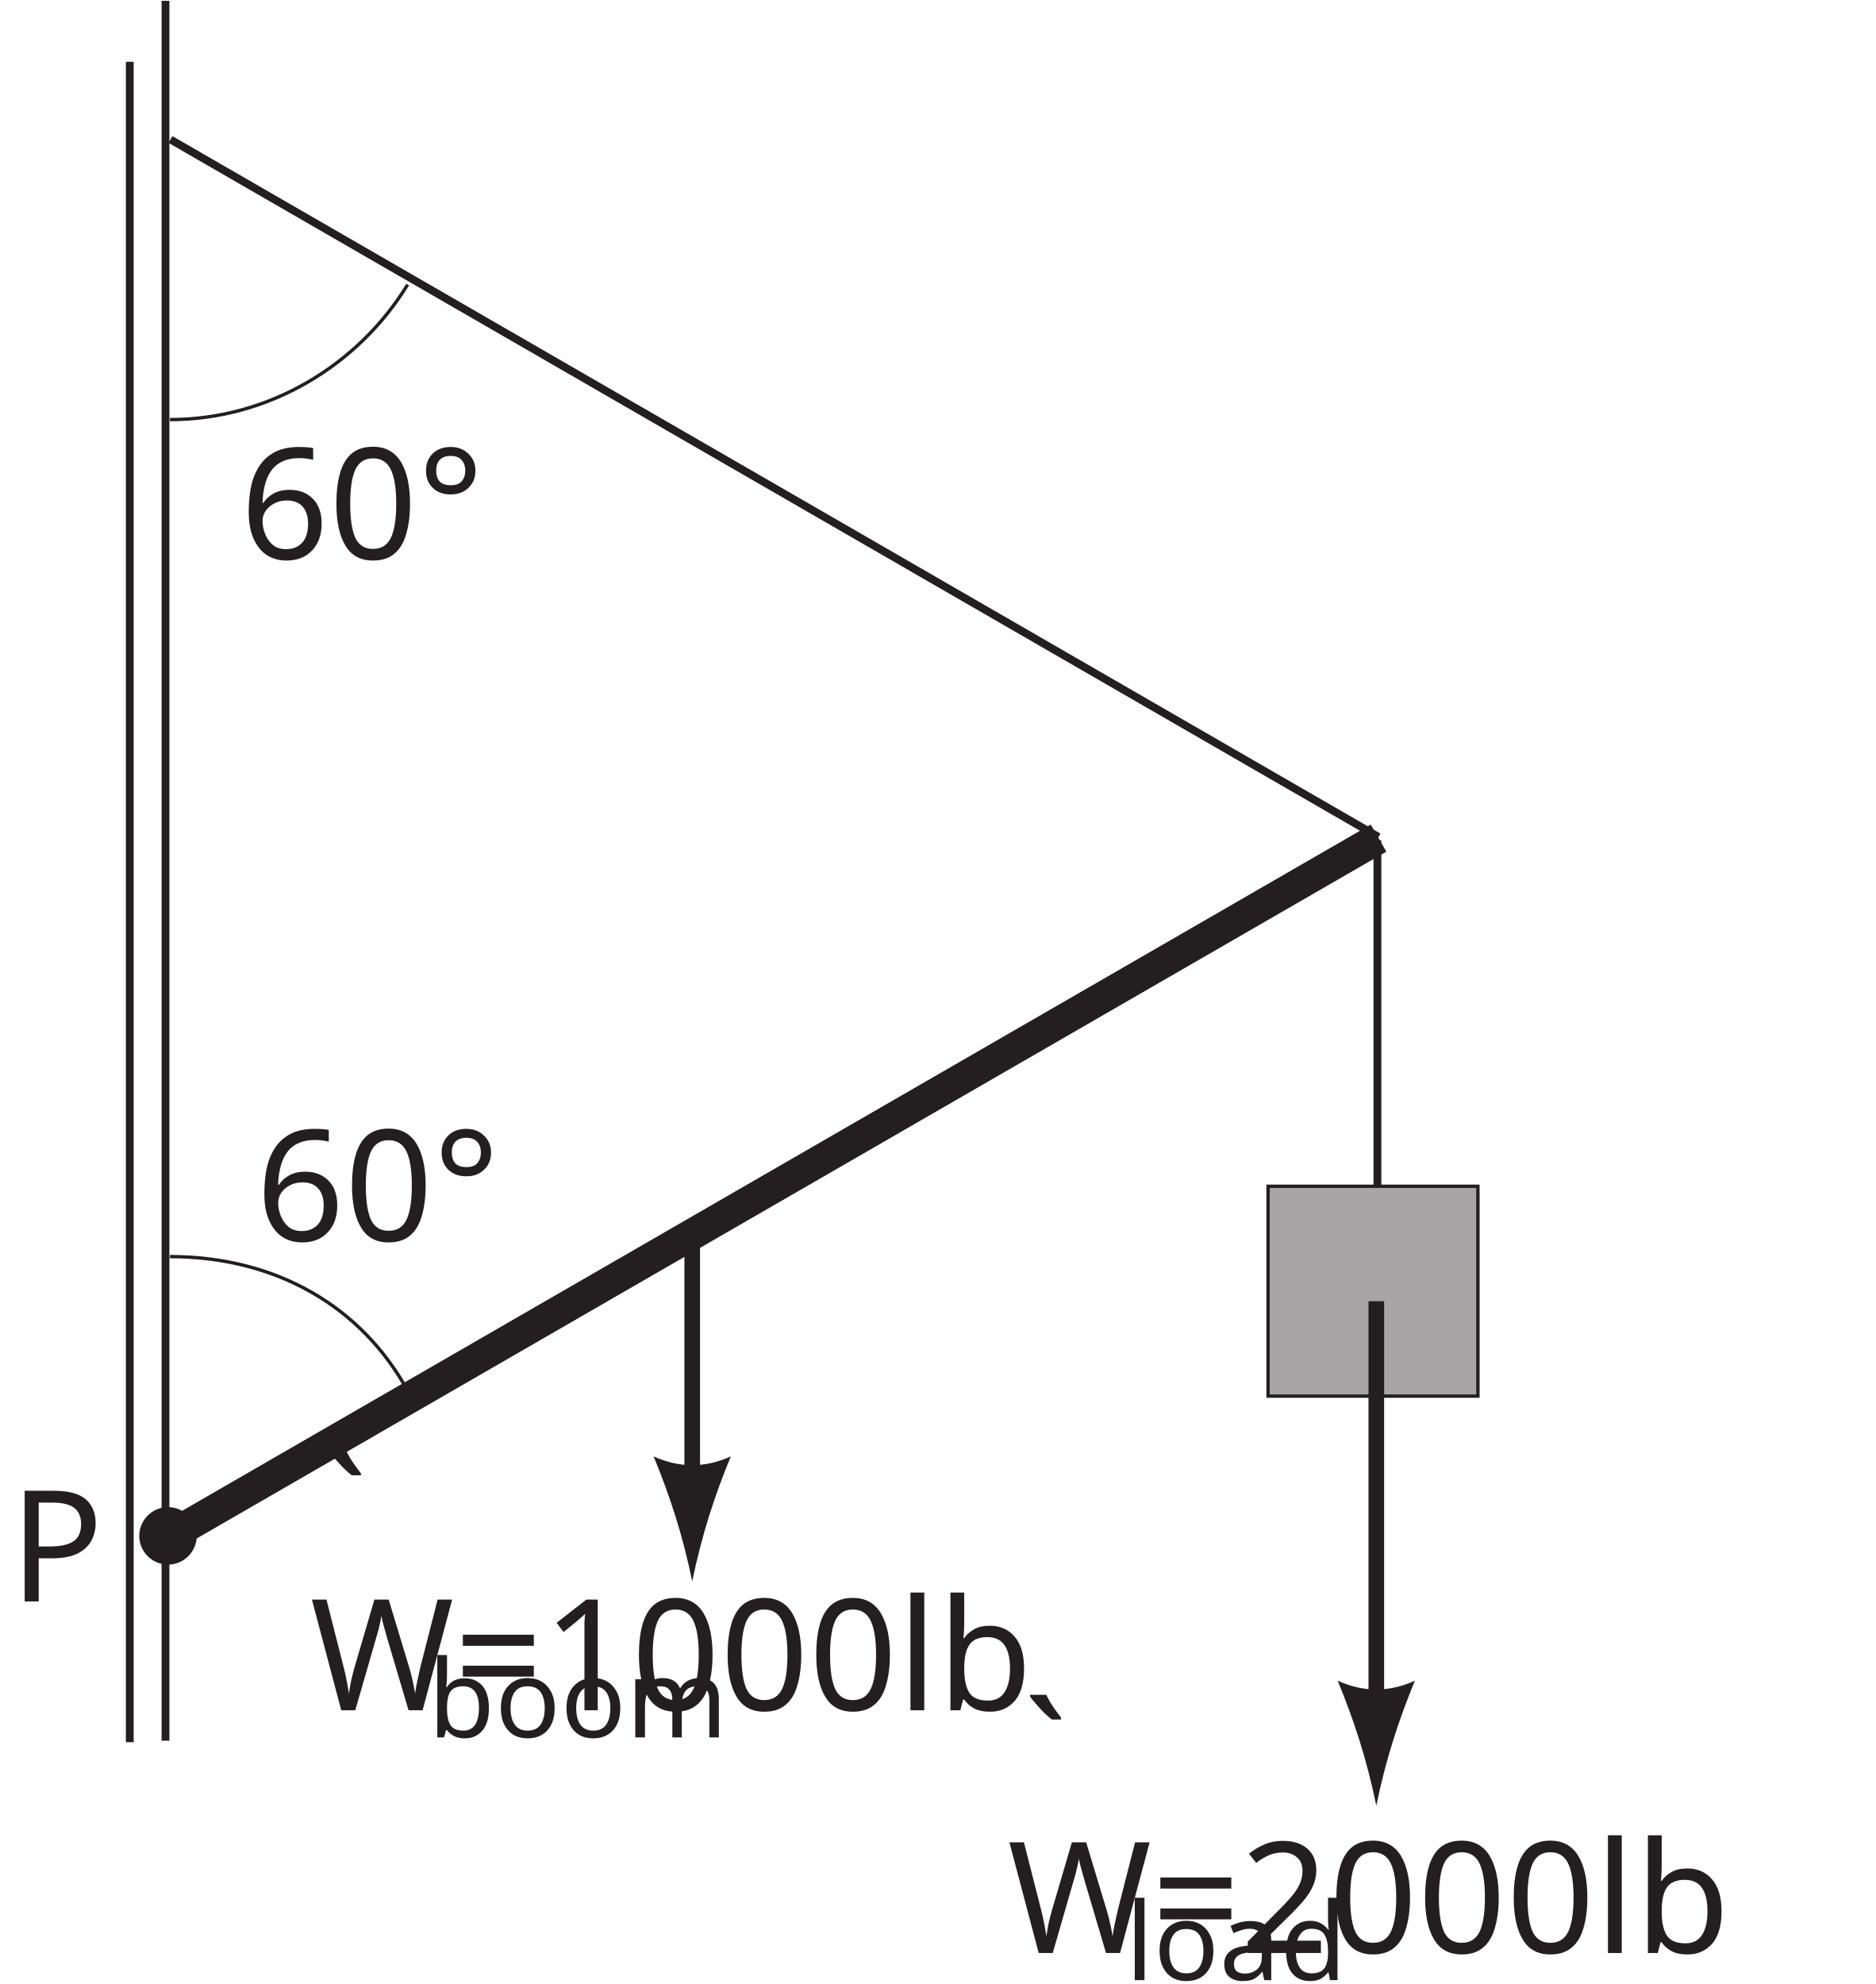
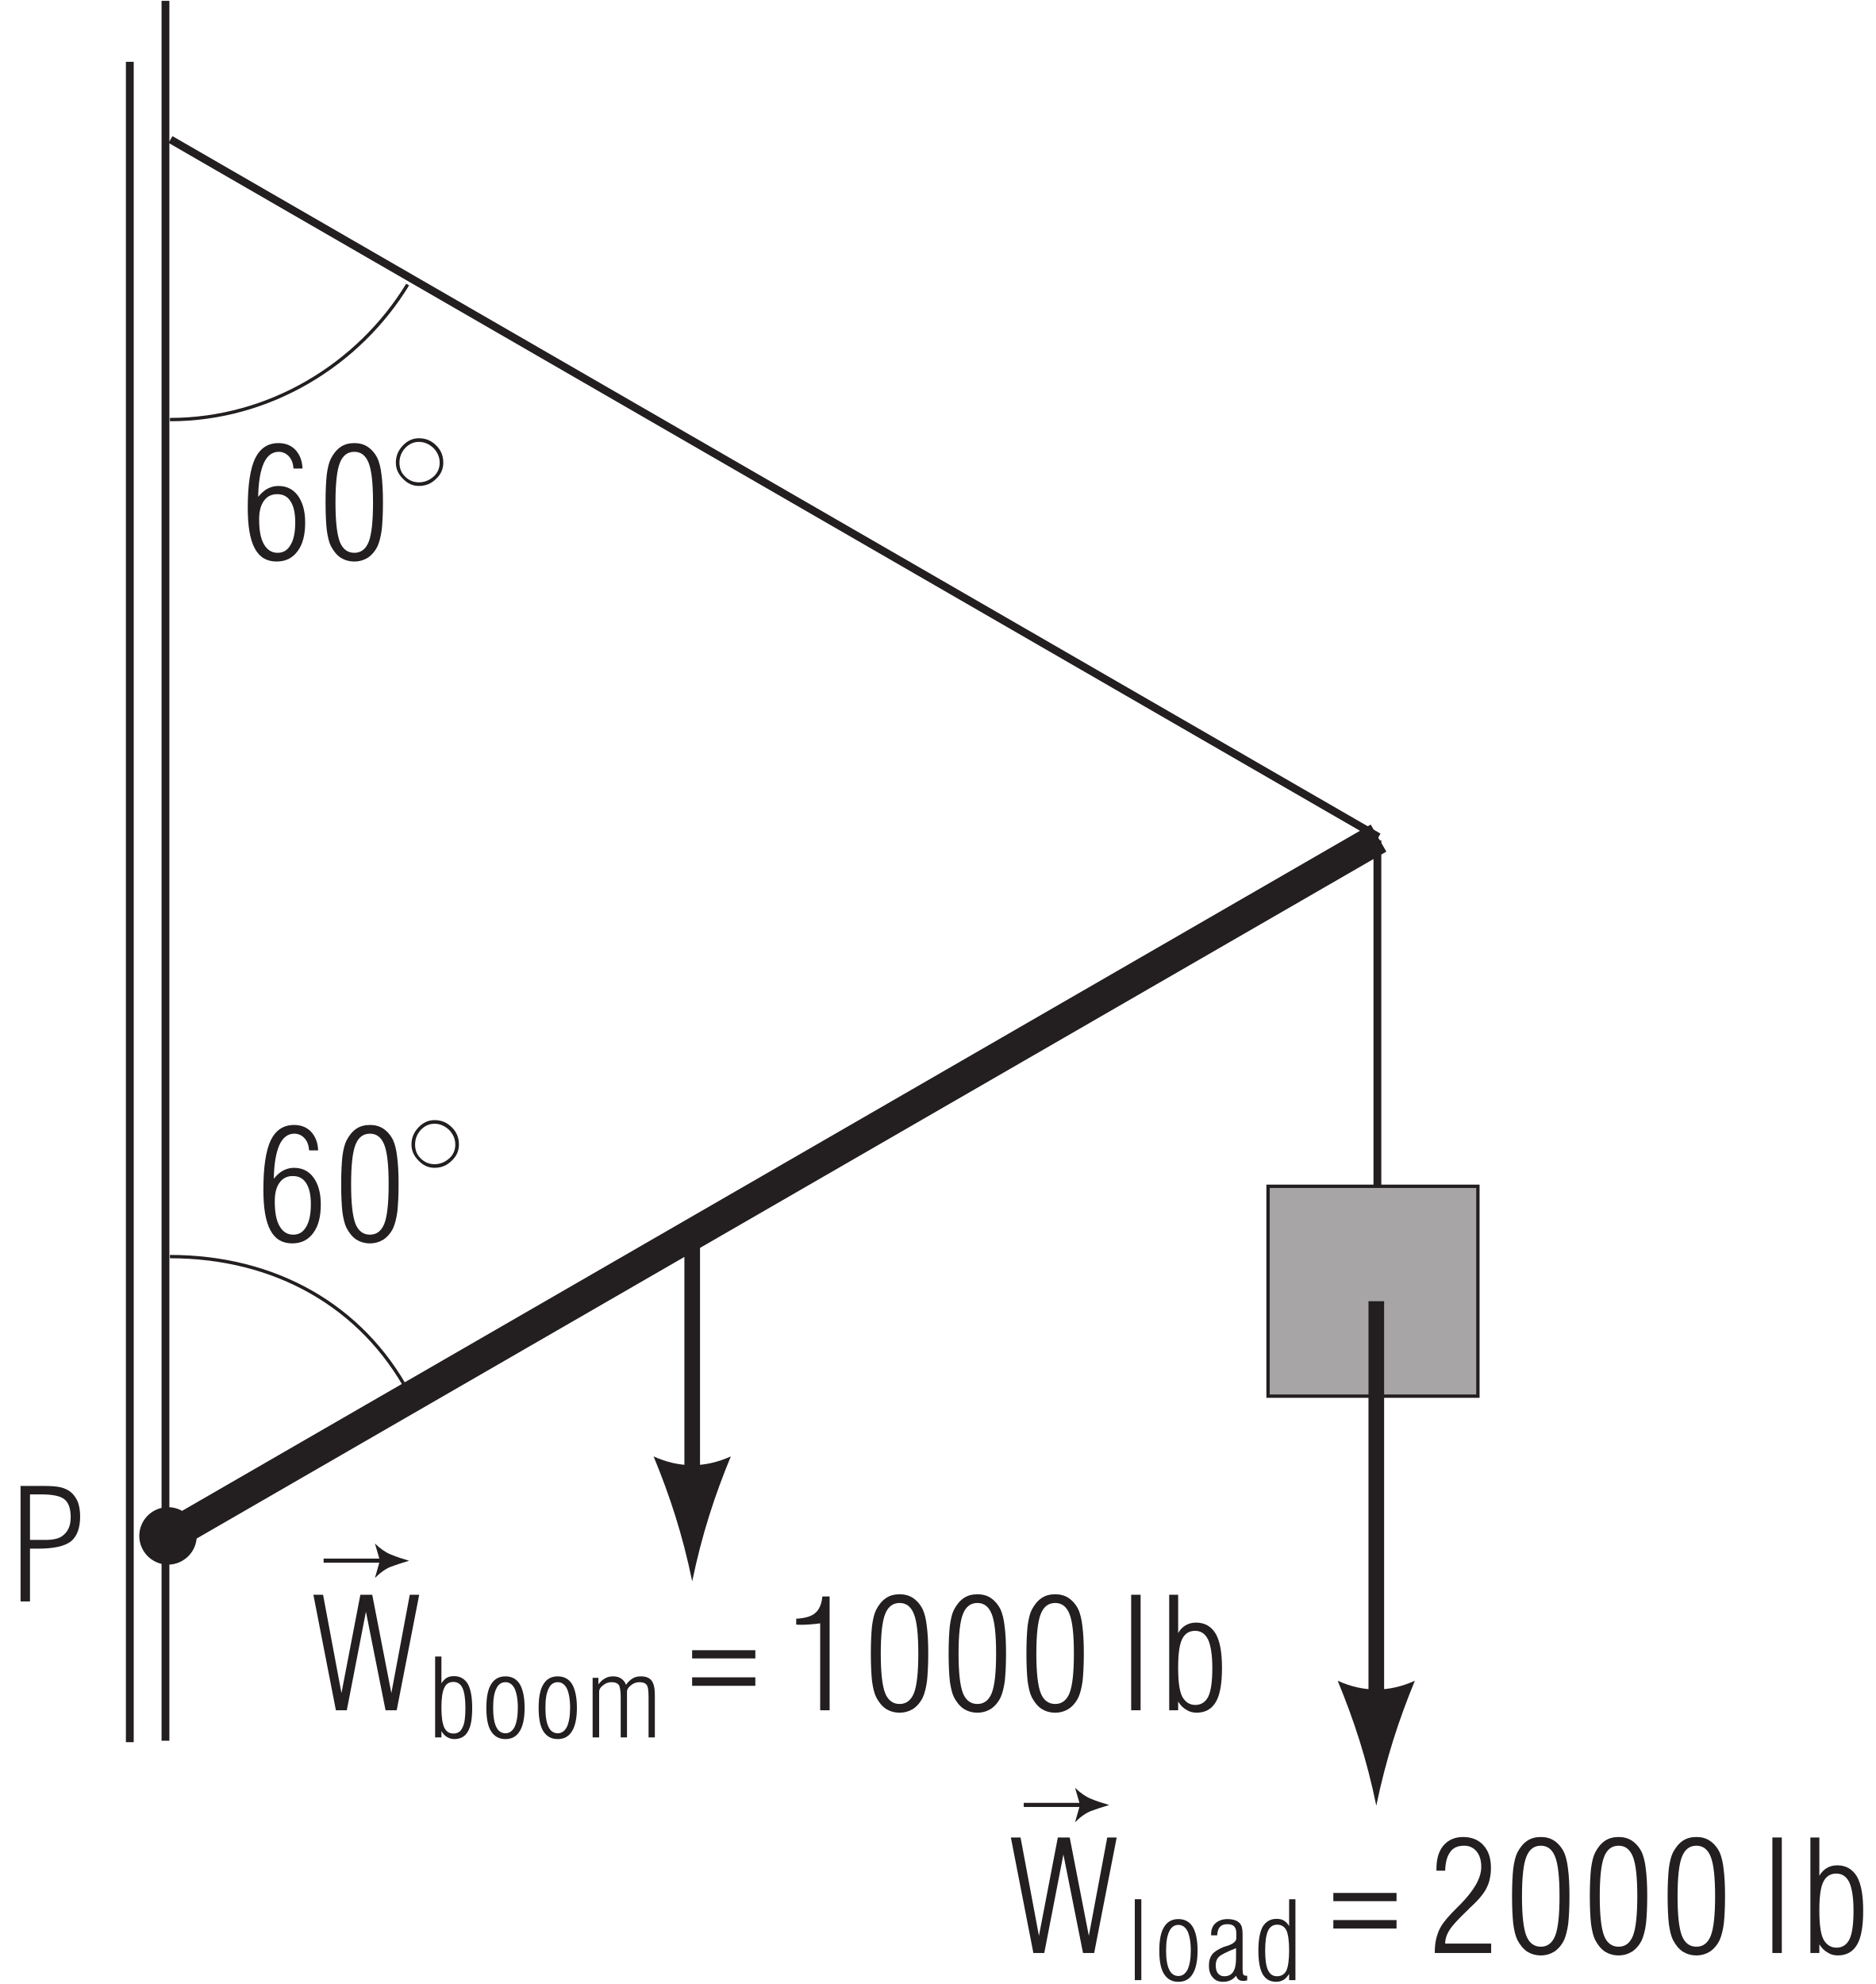
- <svg xmlns="http://www.w3.org/2000/svg" version="1.1" id="svg2" xml:space="preserve" width="161.333" height="170.667" viewBox="0 0 161.333 170.667">
-   <defs id="defs6" />
-   <g id="g8" transform="matrix(1.333333,0,0,-1.333333,0,170.6667)">
-     <g id="g10" transform="scale(0.1)">
-       <path d="m 108.395,306.574 c 9.617,0 17.46,-7.844 17.46,-17.465 0,-9.617 -7.843,-17.461 -17.46,-17.461 -9.622,0 -17.465,7.844 -17.465,17.461 0,9.621 7.844,17.465 17.465,17.465" style="fill:#231f20;fill-opacity:1;fill-rule:evenodd;stroke:none" id="path12" />
-       <path d="m 108.395,306.574 c 9.617,0 17.46,-7.844 17.46,-17.465 0,-9.617 -7.843,-17.461 -17.46,-17.461 -9.622,0 -17.465,7.844 -17.465,17.461 0,9.621 7.844,17.465 17.465,17.465 z" style="fill:none;stroke:#231f20;stroke-width:2.16;stroke-linecap:butt;stroke-linejoin:miter;stroke-miterlimit:2.613;stroke-dasharray:none;stroke-opacity:1" id="path14" />
-       <path d="M 818.133,514.656 H 953.535 V 379.273 H 818.133 v 135.383" style="fill:#a7a5a6;fill-opacity:1;fill-rule:evenodd;stroke:none" id="path16" />
-       <path d="M 818.133,514.656 H 953.535 V 379.273 H 818.133 Z" style="fill:none;stroke:#231f20;stroke-width:2.16;stroke-linecap:butt;stroke-linejoin:miter;stroke-miterlimit:2.613;stroke-dasharray:none;stroke-opacity:1" id="path18" />
-       <g id="g20" transform="scale(10)">
-         <text transform="matrix(1,0,0,-1,15.5012,91.9293)" style="font-variant:normal;font-weight:normal;font-size:10px;font-family:Swis721LtCnBT;-inkscape-font-specification:Swis721LtCnBT;writing-mode:lr-tb;fill:#231f20;fill-opacity:1;fill-rule:nonzero;stroke:none" id="text26">
-           <tspan x="0 5.019 10.038" y="0" id="tspan22">60°</tspan>
-           <tspan x="1.008 6.027 11.046" y="43.992" id="tspan24">60°</tspan>
-         </text>
+ <svg xmlns="http://www.w3.org/2000/svg" xmlns:xlink="http://www.w3.org/1999/xlink" width="121pt" height="128pt" viewBox="0 0 121 128">
+   <defs>
+     <g>
+       <g id="glyph-0-0">
+         <path d="M 1.156 -4.016 C 1.359 -4.266 1.562 -4.438 1.766 -4.547 C 1.984 -4.656 2.203 -4.719 2.453 -4.719 C 2.984 -4.719 3.406 -4.516 3.719 -4.094 C 4.031 -3.656 4.188 -3.094 4.188 -2.359 C 4.188 -1.562 4.031 -0.953 3.703 -0.516 C 3.375 -0.062 2.922 0.156 2.344 0.156 C 1.703 0.156 1.234 -0.125 0.938 -0.688 C 0.625 -1.266 0.484 -2.125 0.484 -3.312 C 0.484 -4.766 0.641 -5.812 0.953 -6.484 C 1.281 -7.156 1.781 -7.484 2.469 -7.484 C 2.922 -7.484 3.297 -7.328 3.562 -7.047 C 3.844 -6.734 4 -6.344 4.016 -5.844 L 3.438 -5.844 C 3.406 -6.188 3.312 -6.438 3.141 -6.625 C 2.969 -6.812 2.75 -6.922 2.484 -6.922 C 2.062 -6.922 1.734 -6.672 1.516 -6.188 C 1.297 -5.688 1.172 -4.969 1.156 -4.016 Z M 2.406 -0.406 C 2.766 -0.406 3.047 -0.562 3.25 -0.922 C 3.453 -1.266 3.547 -1.734 3.547 -2.375 C 3.547 -2.953 3.453 -3.406 3.25 -3.719 C 3.047 -4.047 2.766 -4.188 2.375 -4.188 C 2.016 -4.188 1.734 -4.047 1.531 -3.766 C 1.312 -3.469 1.219 -3.062 1.219 -2.562 C 1.219 -1.859 1.312 -1.328 1.531 -0.953 C 1.734 -0.594 2.031 -0.406 2.406 -0.406 Z M 2.406 -0.406 " />
      </g>
-       <path d="M 83.731,1240.13 V 156.008 M 106.77,1279.47 V 156.969" style="fill:none;stroke:#231f20;stroke-width:5.04;stroke-linecap:butt;stroke-linejoin:miter;stroke-miterlimit:2.613;stroke-dasharray:none;stroke-opacity:1" id="path28" />
-       <path d="m 888.691,515.375 v 222.48" style="fill:none;stroke:#231f20;stroke-width:5.04;stroke-linecap:butt;stroke-linejoin:miter;stroke-miterlimit:2.613;stroke-dasharray:none;stroke-opacity:1" id="path30" />
-       <path d="M 887.973,137.875 V 440.496 M 446.613,282.594 v 199.66" style="fill:none;stroke:#231f20;stroke-width:10.08;stroke-linecap:butt;stroke-linejoin:miter;stroke-miterlimit:2.613;stroke-dasharray:none;stroke-opacity:1" id="path32" />
-       <path d="m 887.973,115.055 c 6.23,30.238 14.515,55.398 24.894,80.621 -16.629,-7.563 -33.222,-7.543 -49.812,0 10.379,-25.203 18.707,-50.383 24.918,-80.621" style="fill:#231f20;fill-opacity:1;fill-rule:evenodd;stroke:none" id="path34" />
-       <path d="m 446.613,259.773 c 6.231,30.243 14.516,55.403 24.895,80.622 -16.629,-7.559 -33.223,-7.54 -49.813,0 10.379,-25.2 18.707,-50.379 24.918,-80.622" style="fill:#231f20;fill-opacity:1;fill-rule:evenodd;stroke:none" id="path36" />
-       <g id="g38" transform="scale(10)">
-         <text transform="matrix(1,0,0,-1,0.623438,24.6813)" style="font-variant:normal;font-weight:normal;font-size:10px;font-family:Swis721LtCnBT;-inkscape-font-specification:Swis721LtCnBT;writing-mode:lr-tb;fill:#231f20;fill-opacity:1;fill-rule:nonzero;stroke:none" id="text42">
-           <tspan x="0" y="0" id="tspan40">P</tspan>
-         </text>
+       <g id="glyph-0-1">
+         <path d="M 1.125 -3.656 C 1.125 -2.438 1.219 -1.594 1.406 -1.109 C 1.594 -0.641 1.906 -0.406 2.344 -0.406 C 2.766 -0.406 3.078 -0.641 3.266 -1.109 C 3.453 -1.578 3.547 -2.438 3.547 -3.656 C 3.547 -4.891 3.453 -5.734 3.266 -6.203 C 3.078 -6.688 2.766 -6.922 2.344 -6.922 C 1.906 -6.922 1.594 -6.688 1.406 -6.203 C 1.219 -5.734 1.125 -4.875 1.125 -3.656 Z M 0.484 -3.672 C 0.484 -4.422 0.516 -5.016 0.562 -5.453 C 0.625 -5.906 0.703 -6.234 0.828 -6.484 C 1 -6.812 1.203 -7.062 1.453 -7.234 C 1.703 -7.406 2 -7.484 2.344 -7.484 C 2.672 -7.484 2.969 -7.406 3.219 -7.234 C 3.469 -7.062 3.688 -6.812 3.844 -6.484 C 3.953 -6.234 4.047 -5.875 4.094 -5.438 C 4.156 -4.969 4.188 -4.391 4.188 -3.672 C 4.188 -2.938 4.156 -2.344 4.109 -1.891 C 4.047 -1.438 3.953 -1.094 3.844 -0.844 C 3.688 -0.516 3.469 -0.266 3.219 -0.094 C 2.969 0.062 2.672 0.156 2.344 0.156 C 2 0.156 1.703 0.062 1.453 -0.094 C 1.203 -0.266 1 -0.516 0.828 -0.844 C 0.703 -1.094 0.625 -1.438 0.562 -1.875 C 0.516 -2.312 0.484 -2.906 0.484 -3.672 Z M 0.484 -3.672 " />
      </g>
-       <path d="M 889.41,740.016 110,1190" style="fill:none;stroke:#231f20;stroke-width:5.04;stroke-linecap:butt;stroke-linejoin:miter;stroke-miterlimit:2.613;stroke-dasharray:none;stroke-opacity:1" id="path44" />
-       <path d="M 889.41,739.293 110,289.309" style="fill:none;stroke:#231f20;stroke-width:20.16;stroke-linecap:butt;stroke-linejoin:miter;stroke-miterlimit:2.613;stroke-dasharray:none;stroke-opacity:1" id="path46" />
-       <path d="m 263.012,1096.41 c -31.68,-51.84 -89.282,-87.12 -153.36,-87.12" style="fill:none;stroke:#231f20;stroke-width:2.16;stroke-linecap:butt;stroke-linejoin:miter;stroke-miterlimit:2.613;stroke-dasharray:none;stroke-opacity:1" id="path48" />
-       <path d="m 263.73,381.453 c -30.238,56.16 -86.398,87.84 -154.078,87.84" style="fill:none;stroke:#231f20;stroke-width:2.16;stroke-linecap:butt;stroke-linejoin:miter;stroke-miterlimit:2.613;stroke-dasharray:none;stroke-opacity:1" id="path50" />
-       <g id="g52" transform="scale(10)">
-         <text transform="matrix(1,0,0,-1,20,17.6602)" style="font-variant:normal;font-weight:normal;font-size:10px;font-family:Swis721LtCnBT;-inkscape-font-specification:Swis721LtCnBT;writing-mode:lr-tb;fill:#231f20;fill-opacity:1;fill-rule:nonzero;stroke:none" id="text58">
-           <tspan x="0 24.405 30.682 35.701 40.72 45.739 52.137 54.779" y="0" id="tspan54">W=1000lb</tspan>
-           <tspan x="0.879" y="-9.1" id="tspan56">`</tspan>
-         </text>
-         <text transform="matrix(1,0,0,-1,27.62071,15.91021)" style="font-variant:normal;font-weight:normal;font-size:7px;font-family:Swis721LtCnBT;-inkscape-font-specification:Swis721LtCnBT;writing-mode:lr-tb;fill:#231f20;fill-opacity:1;fill-rule:nonzero;stroke:none" id="text62">
-           <tspan x="0 3.43 6.804 10.177" y="0" id="tspan60">boom</tspan>
-         </text>
-         <text transform="matrix(1,0,0,-1,65.00001,2.00001)" style="font-variant:normal;font-weight:normal;font-size:10px;font-family:Swis721LtCnBT;-inkscape-font-specification:Swis721LtCnBT;writing-mode:lr-tb;fill:#231f20;fill-opacity:1;fill-rule:nonzero;stroke:none" id="text68">
-           <tspan x="0 20.775 27.052 32.071 37.089 42.109 48.507 51.148" y="0" id="tspan64">W=2000lb</tspan>
-           <tspan x="1.049" y="-9" id="tspan66">`</tspan>
-         </text>
-         <text transform="matrix(1,0,0,-1,72.62072,0.25041)" style="font-variant:normal;font-weight:normal;font-size:7px;font-family:Swis721LtCnBT;-inkscape-font-specification:Swis721LtCnBT;writing-mode:lr-tb;fill:#231f20;fill-opacity:1;fill-rule:nonzero;stroke:none" id="text72">
-           <tspan x="0 1.848 5.221 8.239" y="0" id="tspan70">load</tspan>
-         </text>
+       <g id="glyph-0-2">
+         <path d="M 1.484 -7.562 C 1.141 -7.562 0.844 -7.422 0.594 -7.156 C 0.344 -6.875 0.234 -6.562 0.234 -6.219 C 0.234 -5.875 0.344 -5.562 0.594 -5.328 C 0.844 -5.078 1.141 -4.953 1.484 -4.953 C 1.844 -4.953 2.156 -5.078 2.438 -5.328 C 2.703 -5.562 2.828 -5.875 2.828 -6.219 C 2.828 -6.562 2.703 -6.875 2.438 -7.156 C 2.156 -7.422 1.844 -7.562 1.484 -7.562 Z M 1.484 -7.797 C 1.938 -7.797 2.297 -7.641 2.609 -7.328 C 2.922 -7.016 3.062 -6.656 3.062 -6.219 C 3.062 -5.828 2.922 -5.484 2.609 -5.188 C 2.297 -4.875 1.938 -4.719 1.484 -4.719 C 1.094 -4.719 0.75 -4.875 0.453 -5.188 C 0.156 -5.484 0 -5.828 0 -6.219 C 0 -6.656 0.156 -7.016 0.453 -7.328 C 0.75 -7.641 1.094 -7.797 1.484 -7.797 Z M 1.484 -7.797 " />
+       </g>
+       <g id="glyph-0-3">
+         <path d="M 0.703 0 L 0.703 -7.453 L 2.125 -7.453 C 2.688 -7.453 3.062 -7.422 3.312 -7.359 C 3.562 -7.297 3.781 -7.188 3.953 -7.047 C 4.156 -6.875 4.297 -6.656 4.406 -6.406 C 4.5 -6.125 4.547 -5.828 4.547 -5.484 C 4.547 -4.734 4.344 -4.188 3.953 -3.875 C 3.547 -3.562 2.844 -3.406 1.828 -3.406 L 1.312 -3.406 L 1.312 0 Z M 1.312 -3.969 L 2.219 -3.969 C 2.531 -3.969 2.766 -3.984 2.938 -4.031 C 3.094 -4.062 3.266 -4.125 3.391 -4.219 C 3.562 -4.344 3.703 -4.5 3.797 -4.703 C 3.891 -4.906 3.938 -5.141 3.938 -5.438 C 3.938 -5.984 3.797 -6.375 3.547 -6.578 C 3.297 -6.797 2.797 -6.906 2.031 -6.906 L 1.312 -6.906 Z M 1.312 -3.969 " />
+       </g>
+       <g id="glyph-0-4">
+         <path d="M 0.219 -7.453 L 0.844 -7.453 L 2.031 -1.109 L 3.25 -7.453 L 4.016 -7.453 L 5.25 -1.109 L 6.438 -7.453 L 7.047 -7.453 L 5.594 0 L 4.875 0 L 3.609 -6.359 L 2.375 0 L 1.672 0 Z M 0.219 -7.453 " />
+       </g>
+       <g id="glyph-0-5">
+         <path d="M 0.25 -3.875 L 4.328 -3.875 L 4.328 -3.344 L 0.25 -3.344 Z M 0.25 -1.578 L 0.25 -2.125 L 4.328 -2.125 L 4.328 -1.578 Z M 0.25 -1.578 " />
+       </g>
+       <g id="glyph-0-6">
+         <path d="M 2.234 0 L 2.234 -5.609 C 2.047 -5.578 1.859 -5.562 1.672 -5.547 C 1.484 -5.531 1.281 -5.516 1.078 -5.516 C 0.969 -5.516 0.891 -5.516 0.844 -5.516 C 0.781 -5.516 0.734 -5.531 0.688 -5.531 L 0.688 -5.906 C 1.234 -5.938 1.656 -6.047 1.906 -6.266 C 2.172 -6.484 2.328 -6.844 2.375 -7.344 L 2.844 -7.344 L 2.844 0 Z M 2.234 0 " />
+       </g>
+       <g id="glyph-0-7">
+         <path d="M 0.844 0 L 0.844 -7.453 L 1.453 -7.453 L 1.453 0 Z M 0.844 0 " />
+       </g>
+       <g id="glyph-0-8">
+         <path d="M 0.656 0 L 0.656 -7.453 L 1.234 -7.453 L 1.234 -4.984 C 1.359 -5.203 1.531 -5.375 1.719 -5.484 C 1.906 -5.594 2.125 -5.656 2.391 -5.656 C 2.953 -5.656 3.375 -5.406 3.656 -4.938 C 3.938 -4.453 4.062 -3.703 4.062 -2.734 C 4.062 -1.734 3.938 -1 3.672 -0.547 C 3.406 -0.078 2.984 0.156 2.422 0.156 C 2.172 0.156 1.953 0.094 1.766 -0.031 C 1.562 -0.141 1.391 -0.312 1.234 -0.562 L 1.234 0 Z M 1.234 -2.75 C 1.234 -1.875 1.312 -1.266 1.484 -0.906 C 1.672 -0.547 1.953 -0.344 2.344 -0.344 C 2.734 -0.344 3.016 -0.547 3.188 -0.906 C 3.359 -1.281 3.438 -1.891 3.438 -2.734 C 3.438 -3.547 3.344 -4.156 3.172 -4.547 C 2.984 -4.938 2.703 -5.125 2.328 -5.125 C 1.938 -5.125 1.656 -4.938 1.484 -4.578 C 1.312 -4.219 1.234 -3.609 1.234 -2.75 Z M 1.234 -2.75 " />
+       </g>
+       <g id="glyph-0-9">
+         <path d="M 5.516 -0.547 C 5.047 -0.406 4.656 -0.281 4.328 -0.156 C 4.016 -0.031 3.672 0.203 3.312 0.562 L 3.594 -0.422 L 0 -0.422 L 0 -0.688 L 3.594 -0.688 L 3.312 -1.656 C 3.672 -1.312 4.016 -1.078 4.328 -0.953 C 4.656 -0.812 5.047 -0.688 5.516 -0.547 Z M 5.516 -0.547 " />
+       </g>
+       <g id="glyph-0-10">
+         <path d="M 0.516 0 C 0.516 -0.344 0.547 -0.656 0.609 -0.922 C 0.688 -1.203 0.766 -1.453 0.906 -1.688 C 1.062 -1.969 1.422 -2.406 1.984 -2.953 L 2.172 -3.141 C 3.062 -4.047 3.516 -4.844 3.516 -5.547 C 3.516 -5.969 3.422 -6.297 3.219 -6.547 C 3.016 -6.797 2.75 -6.922 2.406 -6.922 C 2.016 -6.922 1.703 -6.797 1.516 -6.516 C 1.312 -6.25 1.203 -5.844 1.188 -5.312 L 0.625 -5.312 L 0.625 -5.422 C 0.625 -6.062 0.766 -6.562 1.078 -6.938 C 1.391 -7.297 1.812 -7.484 2.344 -7.484 C 2.906 -7.484 3.344 -7.297 3.656 -6.953 C 3.984 -6.594 4.141 -6.109 4.141 -5.5 C 4.141 -5.266 4.125 -5.062 4.078 -4.844 C 4.047 -4.656 3.984 -4.453 3.906 -4.297 C 3.75 -3.922 3.406 -3.484 2.859 -2.984 C 2.781 -2.906 2.703 -2.844 2.672 -2.797 C 2.062 -2.219 1.656 -1.781 1.469 -1.484 C 1.281 -1.188 1.188 -0.891 1.188 -0.609 L 4.156 -0.609 L 4.156 0 Z M 0.516 0 " />
+       </g>
+       <g id="glyph-1-0">
+         <path d="M 0.453 0 L 0.453 -5.219 L 0.859 -5.219 L 0.859 -3.484 C 0.953 -3.641 1.078 -3.766 1.203 -3.844 C 1.344 -3.922 1.484 -3.953 1.672 -3.953 C 2.062 -3.953 2.359 -3.781 2.562 -3.453 C 2.75 -3.109 2.844 -2.594 2.844 -1.906 C 2.844 -1.219 2.766 -0.703 2.562 -0.375 C 2.391 -0.062 2.094 0.109 1.688 0.109 C 1.516 0.109 1.375 0.062 1.234 -0.016 C 1.094 -0.094 0.969 -0.219 0.859 -0.406 L 0.859 0 Z M 0.859 -1.922 C 0.859 -1.312 0.922 -0.891 1.047 -0.625 C 1.172 -0.375 1.359 -0.25 1.641 -0.25 C 1.906 -0.25 2.109 -0.375 2.219 -0.641 C 2.359 -0.891 2.406 -1.328 2.406 -1.906 C 2.406 -2.484 2.344 -2.906 2.219 -3.188 C 2.094 -3.453 1.891 -3.578 1.625 -3.578 C 1.359 -3.578 1.156 -3.453 1.047 -3.203 C 0.922 -2.953 0.859 -2.531 0.859 -1.922 Z M 0.859 -1.922 " />
+       </g>
+       <g id="glyph-1-1">
+         <path d="M 0.766 -1.906 C 0.766 -1.375 0.828 -0.953 0.969 -0.672 C 1.094 -0.406 1.297 -0.266 1.562 -0.266 C 1.812 -0.266 2.016 -0.406 2.156 -0.688 C 2.281 -0.953 2.359 -1.375 2.359 -1.906 C 2.359 -2.453 2.281 -2.859 2.156 -3.141 C 2.016 -3.422 1.812 -3.562 1.562 -3.562 C 1.297 -3.562 1.094 -3.422 0.969 -3.141 C 0.828 -2.859 0.766 -2.453 0.766 -1.906 Z M 0.328 -1.906 C 0.328 -2.578 0.422 -3.094 0.641 -3.438 C 0.844 -3.766 1.141 -3.938 1.562 -3.938 C 1.969 -3.938 2.281 -3.766 2.484 -3.438 C 2.688 -3.094 2.797 -2.578 2.797 -1.906 C 2.797 -1.234 2.688 -0.734 2.484 -0.406 C 2.281 -0.062 1.969 0.109 1.562 0.109 C 1.141 0.109 0.844 -0.062 0.625 -0.406 C 0.422 -0.734 0.328 -1.234 0.328 -1.906 Z M 0.328 -1.906 " />
+       </g>
+       <g id="glyph-1-2">
+         <path d="M 0.438 0 L 0.438 -3.844 L 0.812 -3.844 L 0.812 -3.422 C 0.938 -3.594 1.094 -3.734 1.25 -3.812 C 1.406 -3.906 1.578 -3.938 1.766 -3.938 C 1.969 -3.938 2.141 -3.891 2.281 -3.797 C 2.422 -3.703 2.531 -3.562 2.594 -3.391 C 2.719 -3.578 2.875 -3.719 3.031 -3.812 C 3.188 -3.906 3.359 -3.938 3.562 -3.938 C 3.875 -3.938 4.109 -3.844 4.25 -3.656 C 4.391 -3.453 4.453 -3.156 4.453 -2.719 L 4.453 0 L 4.047 0 L 4.047 -2.594 C 4.047 -3 4.016 -3.266 3.922 -3.391 C 3.844 -3.5 3.688 -3.562 3.453 -3.562 C 3.266 -3.562 3.078 -3.5 2.906 -3.359 C 2.75 -3.234 2.656 -3.094 2.656 -2.969 L 2.656 0 L 2.25 0 L 2.25 -2.594 C 2.25 -3 2.203 -3.266 2.125 -3.391 C 2.031 -3.5 1.891 -3.562 1.656 -3.562 C 1.453 -3.562 1.281 -3.5 1.109 -3.359 C 0.938 -3.234 0.859 -3.094 0.859 -2.938 L 0.859 0 Z M 0.438 0 " />
+       </g>
+       <g id="glyph-1-3">
+         <path d="M 0.594 0 L 0.594 -5.219 L 1.016 -5.219 L 1.016 0 Z M 0.594 0 " />
+       </g>
+       <g id="glyph-1-4">
+         <path d="M 2.625 0.016 C 2.562 0.031 2.5 0.031 2.453 0.047 C 2.422 0.047 2.375 0.047 2.328 0.047 C 2.219 0.047 2.141 0.016 2.078 -0.031 C 2 -0.078 1.953 -0.172 1.906 -0.281 C 1.797 -0.141 1.672 -0.047 1.531 0.016 C 1.391 0.078 1.234 0.109 1.062 0.109 C 0.781 0.109 0.562 0.016 0.406 -0.172 C 0.234 -0.359 0.156 -0.609 0.156 -0.953 C 0.156 -1.25 0.234 -1.484 0.375 -1.672 C 0.516 -1.844 0.766 -2 1.109 -2.141 C 1.188 -2.156 1.281 -2.203 1.406 -2.234 C 1.75 -2.359 1.922 -2.516 1.922 -2.703 L 1.922 -3.031 C 1.922 -3.234 1.875 -3.375 1.781 -3.469 C 1.688 -3.562 1.547 -3.609 1.344 -3.609 C 1.141 -3.609 0.984 -3.562 0.875 -3.438 C 0.75 -3.312 0.703 -3.125 0.688 -2.891 L 0.297 -2.891 L 0.297 -2.969 C 0.297 -3.266 0.391 -3.5 0.578 -3.672 C 0.781 -3.844 1.031 -3.938 1.359 -3.938 C 1.547 -3.938 1.719 -3.906 1.859 -3.859 C 1.984 -3.812 2.094 -3.734 2.172 -3.641 C 2.219 -3.562 2.266 -3.5 2.281 -3.406 C 2.312 -3.297 2.328 -3.172 2.328 -3 L 2.328 -0.719 C 2.328 -0.516 2.344 -0.406 2.375 -0.359 C 2.406 -0.312 2.484 -0.281 2.578 -0.281 L 2.625 -0.281 Z M 1.906 -2.062 C 1.312 -1.828 0.938 -1.641 0.797 -1.5 C 0.656 -1.359 0.594 -1.172 0.594 -0.953 C 0.594 -0.734 0.641 -0.562 0.734 -0.438 C 0.844 -0.312 0.969 -0.25 1.141 -0.25 C 1.406 -0.25 1.594 -0.344 1.719 -0.531 C 1.844 -0.719 1.906 -1.016 1.906 -1.422 Z M 1.906 -2.062 " />
+       </g>
+       <g id="glyph-1-5">
+         <path d="M 2.312 -1.922 C 2.312 -2.531 2.25 -2.953 2.141 -3.203 C 2.016 -3.453 1.812 -3.578 1.547 -3.578 C 1.281 -3.578 1.078 -3.453 0.953 -3.188 C 0.828 -2.906 0.766 -2.484 0.766 -1.906 C 0.766 -1.328 0.828 -0.891 0.953 -0.641 C 1.078 -0.375 1.266 -0.25 1.531 -0.25 C 1.812 -0.25 2.016 -0.375 2.141 -0.625 C 2.25 -0.891 2.312 -1.312 2.312 -1.922 Z M 2.719 -5.219 L 2.719 0 L 2.312 0 L 2.312 -0.406 C 2.203 -0.219 2.078 -0.094 1.953 -0.016 C 1.812 0.062 1.656 0.109 1.484 0.109 C 1.078 0.109 0.797 -0.062 0.609 -0.375 C 0.422 -0.703 0.328 -1.219 0.328 -1.906 C 0.328 -2.594 0.422 -3.109 0.609 -3.453 C 0.812 -3.781 1.109 -3.953 1.5 -3.953 C 1.688 -3.953 1.844 -3.922 1.969 -3.844 C 2.109 -3.766 2.219 -3.641 2.312 -3.484 L 2.312 -5.219 Z M 2.719 -5.219 " />
      </g>
    </g>
+   </defs>
+   <path fill-rule="evenodd" fill="rgb(13.73%, 12.16%, 12.549%)" fill-opacity="1" d="M 10.84 97.344 C 11.801 97.344 12.586 98.129 12.586 99.09 C 12.586 100.051 11.801 100.836 10.84 100.836 C 9.879 100.836 9.094 100.051 9.094 99.09 C 9.094 98.129 9.879 97.344 10.84 97.344 " />
+   <path fill="none" stroke-width="2.16" stroke-linecap="butt" stroke-linejoin="miter" stroke="rgb(13.73%, 12.16%, 12.549%)" stroke-opacity="1" stroke-miterlimit="2.613" d="M 108.398 306.562 C 118.008 306.562 125.859 298.711 125.859 289.102 C 125.859 279.492 118.008 271.641 108.398 271.641 C 98.789 271.641 90.938 279.492 90.938 289.102 C 90.938 298.711 98.789 306.562 108.398 306.562 Z M 108.398 306.562 " transform="matrix(0.1, 0, 0, -0.1, 0, 128)" />
+   <path fill-rule="evenodd" fill="rgb(65.501%, 64.873%, 65.028%)" fill-opacity="1" d="M 81.812 76.535 L 95.352 76.535 L 95.352 90.074 L 81.812 90.074 L 81.812 76.535 " />
+   <path fill="none" stroke-width="2.16" stroke-linecap="butt" stroke-linejoin="miter" stroke="rgb(13.73%, 12.16%, 12.549%)" stroke-opacity="1" stroke-miterlimit="2.613" d="M 818.125 514.648 L 953.516 514.648 L 953.516 379.258 L 818.125 379.258 Z M 818.125 514.648 " transform="matrix(0.1, 0, 0, -0.1, 0, 128)" />
+   <g fill="rgb(13.73%, 12.16%, 12.549%)" fill-opacity="1">
+     <use xlink:href="#glyph-0-0" x="15.501" y="36.071" />
+   </g>
+   <g fill="rgb(13.73%, 12.16%, 12.549%)" fill-opacity="1">
+     <use xlink:href="#glyph-0-1" x="20.52" y="36.071" />
+   </g>
+   <g fill="rgb(13.73%, 12.16%, 12.549%)" fill-opacity="1">
+     <use xlink:href="#glyph-0-2" x="25.539" y="36.071" />
+   </g>
+   <g fill="rgb(13.73%, 12.16%, 12.549%)" fill-opacity="1">
+     <use xlink:href="#glyph-0-0" x="16.509" y="80.062" />
+   </g>
+   <g fill="rgb(13.73%, 12.16%, 12.549%)" fill-opacity="1">
+     <use xlink:href="#glyph-0-1" x="21.528" y="80.062" />
+   </g>
+   <g fill="rgb(13.73%, 12.16%, 12.549%)" fill-opacity="1">
+     <use xlink:href="#glyph-0-2" x="26.547" y="80.062" />
+   </g>
+   <path fill="none" stroke-width="5.04" stroke-linecap="butt" stroke-linejoin="miter" stroke="rgb(13.73%, 12.16%, 12.549%)" stroke-opacity="1" stroke-miterlimit="2.613" d="M 83.75 1240.117 L 83.75 156.016 M 106.758 1279.453 L 106.758 156.953 " transform="matrix(0.1, 0, 0, -0.1, 0, 128)" />
+   <path fill="none" stroke-width="5.04" stroke-linecap="butt" stroke-linejoin="miter" stroke="rgb(13.73%, 12.16%, 12.549%)" stroke-opacity="1" stroke-miterlimit="2.613" d="M 888.672 515.391 L 888.672 737.852 " transform="matrix(0.1, 0, 0, -0.1, 0, 128)" />
+   <path fill="none" stroke-width="10.08" stroke-linecap="butt" stroke-linejoin="miter" stroke="rgb(13.73%, 12.16%, 12.549%)" stroke-opacity="1" stroke-miterlimit="2.613" d="M 887.969 137.891 L 887.969 440.508 M 446.602 282.578 L 446.602 482.266 " transform="matrix(0.1, 0, 0, -0.1, 0, 128)" />
+   <path fill-rule="evenodd" fill="rgb(13.73%, 12.16%, 12.549%)" fill-opacity="1" d="M 88.797 116.496 C 89.422 113.469 90.25 110.953 91.285 108.434 C 89.625 109.188 87.965 109.188 86.305 108.434 C 87.344 110.953 88.176 113.469 88.797 116.496 " />
+   <path fill-rule="evenodd" fill="rgb(13.73%, 12.16%, 12.549%)" fill-opacity="1" d="M 44.66 102.023 C 45.285 99 46.113 96.48 47.152 93.961 C 45.488 94.715 43.828 94.715 42.168 93.961 C 43.207 96.48 44.039 99 44.66 102.023 " />
+   <g fill="rgb(13.73%, 12.16%, 12.549%)" fill-opacity="1">
+     <use xlink:href="#glyph-0-3" x="0.623" y="103.319" />
+   </g>
+   <path fill="none" stroke-width="5.04" stroke-linecap="butt" stroke-linejoin="miter" stroke="rgb(13.73%, 12.16%, 12.549%)" stroke-opacity="1" stroke-miterlimit="2.613" d="M 889.414 740 L 110 1190 " transform="matrix(0.1, 0, 0, -0.1, 0, 128)" />
+   <path fill="none" stroke-width="20.16" stroke-linecap="butt" stroke-linejoin="miter" stroke="rgb(13.73%, 12.16%, 12.549%)" stroke-opacity="1" stroke-miterlimit="2.613" d="M 889.414 739.297 L 110 289.297 " transform="matrix(0.1, 0, 0, -0.1, 0, 128)" />
+   <path fill="none" stroke-width="2.16" stroke-linecap="butt" stroke-linejoin="miter" stroke="rgb(13.73%, 12.16%, 12.549%)" stroke-opacity="1" stroke-miterlimit="2.613" d="M 263.008 1096.406 C 231.328 1044.57 173.711 1009.297 109.648 1009.297 " transform="matrix(0.1, 0, 0, -0.1, 0, 128)" />
+   <path fill="none" stroke-width="2.16" stroke-linecap="butt" stroke-linejoin="miter" stroke="rgb(13.73%, 12.16%, 12.549%)" stroke-opacity="1" stroke-miterlimit="2.613" d="M 263.711 381.445 C 233.477 437.617 177.344 469.297 109.648 469.297 " transform="matrix(0.1, 0, 0, -0.1, 0, 128)" />
+   <g fill="rgb(13.73%, 12.16%, 12.549%)" fill-opacity="1">
+     <use xlink:href="#glyph-0-4" x="20" y="110.34" />
+   </g>
+   <g fill="rgb(13.73%, 12.16%, 12.549%)" fill-opacity="1">
+     <use xlink:href="#glyph-0-5" x="44.405" y="110.34" />
+   </g>
+   <g fill="rgb(13.73%, 12.16%, 12.549%)" fill-opacity="1">
+     <use xlink:href="#glyph-0-6" x="50.682" y="110.34" />
+   </g>
+   <g fill="rgb(13.73%, 12.16%, 12.549%)" fill-opacity="1">
+     <use xlink:href="#glyph-0-1" x="55.701" y="110.34" />
+   </g>
+   <g fill="rgb(13.73%, 12.16%, 12.549%)" fill-opacity="1">
+     <use xlink:href="#glyph-0-1" x="60.72" y="110.34" />
+   </g>
+   <g fill="rgb(13.73%, 12.16%, 12.549%)" fill-opacity="1">
+     <use xlink:href="#glyph-0-1" x="65.739" y="110.34" />
+   </g>
+   <g fill="rgb(13.73%, 12.16%, 12.549%)" fill-opacity="1">
+     <use xlink:href="#glyph-0-7" x="72.137" y="110.34" />
+   </g>
+   <g fill="rgb(13.73%, 12.16%, 12.549%)" fill-opacity="1">
+     <use xlink:href="#glyph-0-8" x="74.779" y="110.34" />
+   </g>
+   <g fill="rgb(13.73%, 12.16%, 12.549%)" fill-opacity="1">
+     <use xlink:href="#glyph-0-9" x="20.879" y="101.24" />
+   </g>
+   <g fill="rgb(13.73%, 12.16%, 12.549%)" fill-opacity="1">
+     <use xlink:href="#glyph-1-0" x="27.621" y="112.09" />
+   </g>
+   <g fill="rgb(13.73%, 12.16%, 12.549%)" fill-opacity="1">
+     <use xlink:href="#glyph-1-1" x="31.051" y="112.09" />
+   </g>
+   <g fill="rgb(13.73%, 12.16%, 12.549%)" fill-opacity="1">
+     <use xlink:href="#glyph-1-1" x="34.424" y="112.09" />
+   </g>
+   <g fill="rgb(13.73%, 12.16%, 12.549%)" fill-opacity="1">
+     <use xlink:href="#glyph-1-2" x="37.797" y="112.09" />
+   </g>
+   <g fill="rgb(13.73%, 12.16%, 12.549%)" fill-opacity="1">
+     <use xlink:href="#glyph-0-4" x="65" y="126" />
+   </g>
+   <g fill="rgb(13.73%, 12.16%, 12.549%)" fill-opacity="1">
+     <use xlink:href="#glyph-0-5" x="85.775" y="126" />
+   </g>
+   <g fill="rgb(13.73%, 12.16%, 12.549%)" fill-opacity="1">
+     <use xlink:href="#glyph-0-10" x="92.052" y="126" />
+   </g>
+   <g fill="rgb(13.73%, 12.16%, 12.549%)" fill-opacity="1">
+     <use xlink:href="#glyph-0-1" x="97.071" y="126" />
+   </g>
+   <g fill="rgb(13.73%, 12.16%, 12.549%)" fill-opacity="1">
+     <use xlink:href="#glyph-0-1" x="102.089" y="126" />
+   </g>
+   <g fill="rgb(13.73%, 12.16%, 12.549%)" fill-opacity="1">
+     <use xlink:href="#glyph-0-1" x="107.109" y="126" />
+   </g>
+   <g fill="rgb(13.73%, 12.16%, 12.549%)" fill-opacity="1">
+     <use xlink:href="#glyph-0-7" x="113.507" y="126" />
+   </g>
+   <g fill="rgb(13.73%, 12.16%, 12.549%)" fill-opacity="1">
+     <use xlink:href="#glyph-0-8" x="116.148" y="126" />
+   </g>
+   <g fill="rgb(13.73%, 12.16%, 12.549%)" fill-opacity="1">
+     <use xlink:href="#glyph-0-9" x="66.049" y="117" />
+   </g>
+   <g fill="rgb(13.73%, 12.16%, 12.549%)" fill-opacity="1">
+     <use xlink:href="#glyph-1-3" x="72.621" y="127.75" />
+   </g>
+   <g fill="rgb(13.73%, 12.16%, 12.549%)" fill-opacity="1">
+     <use xlink:href="#glyph-1-1" x="74.469" y="127.75" />
+   </g>
+   <g fill="rgb(13.73%, 12.16%, 12.549%)" fill-opacity="1">
+     <use xlink:href="#glyph-1-4" x="77.842" y="127.75" />
+   </g>
+   <g fill="rgb(13.73%, 12.16%, 12.549%)" fill-opacity="1">
+     <use xlink:href="#glyph-1-5" x="80.86" y="127.75" />
  </g>
</svg>
